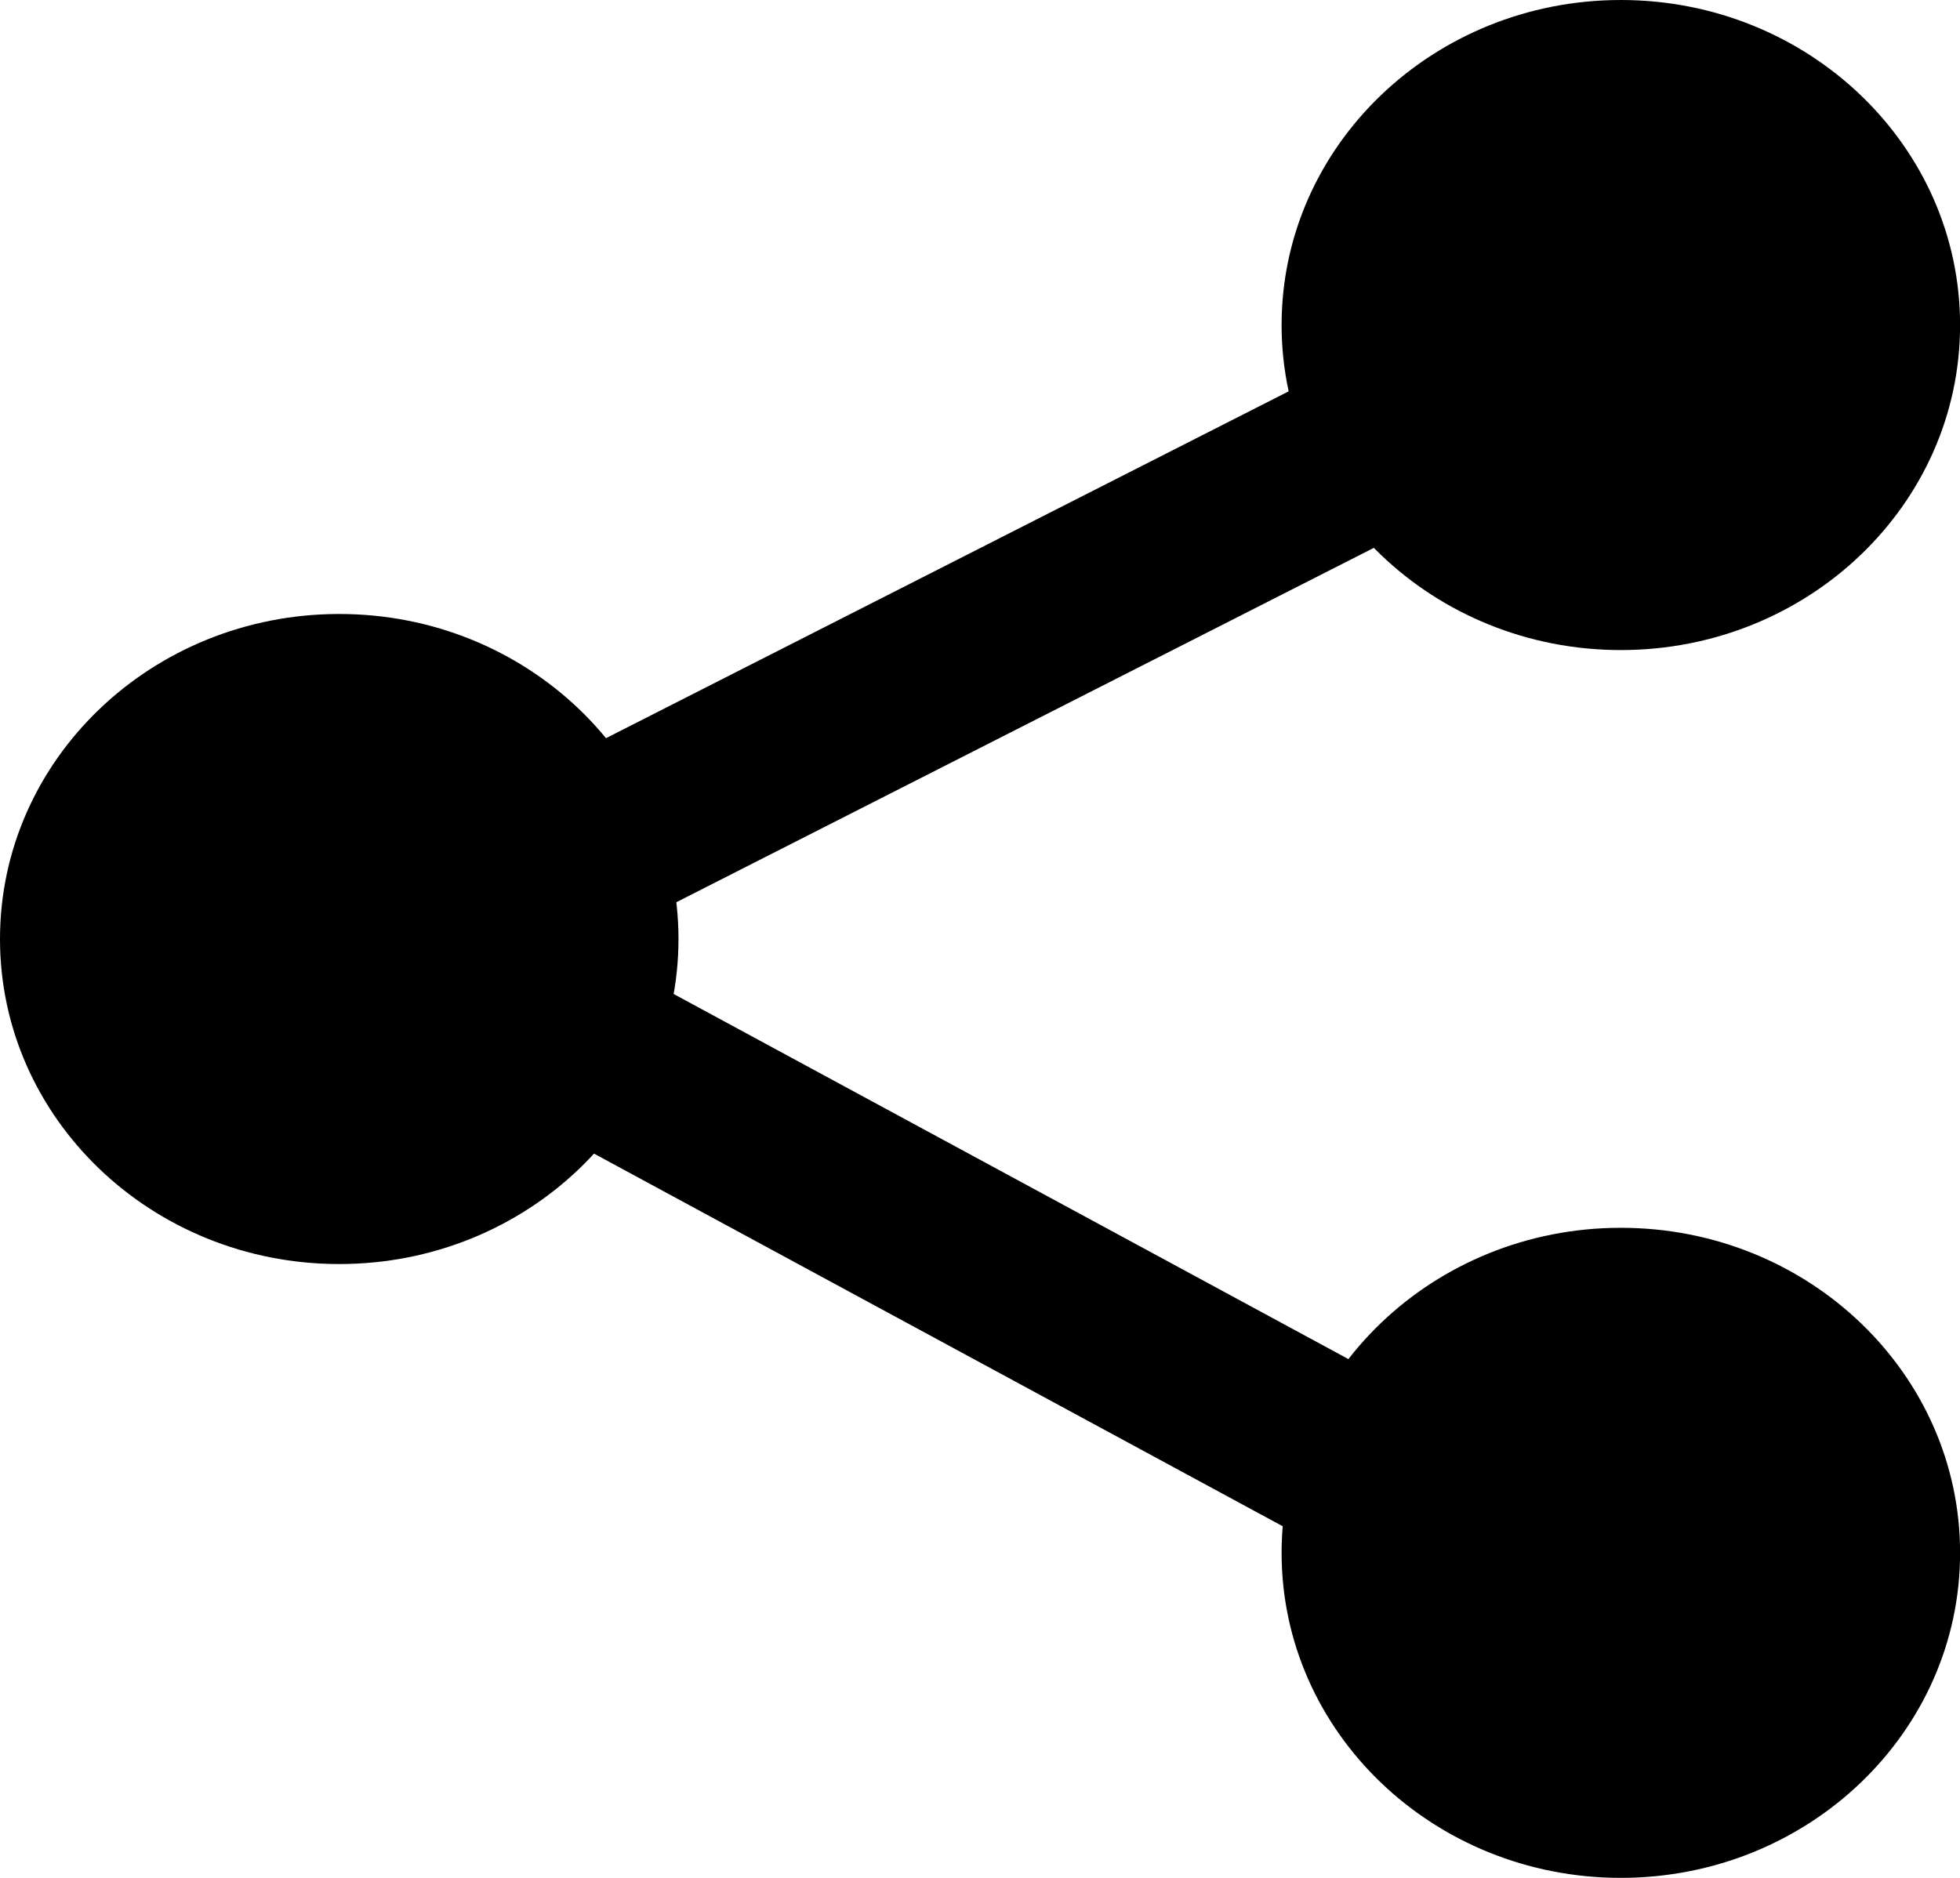
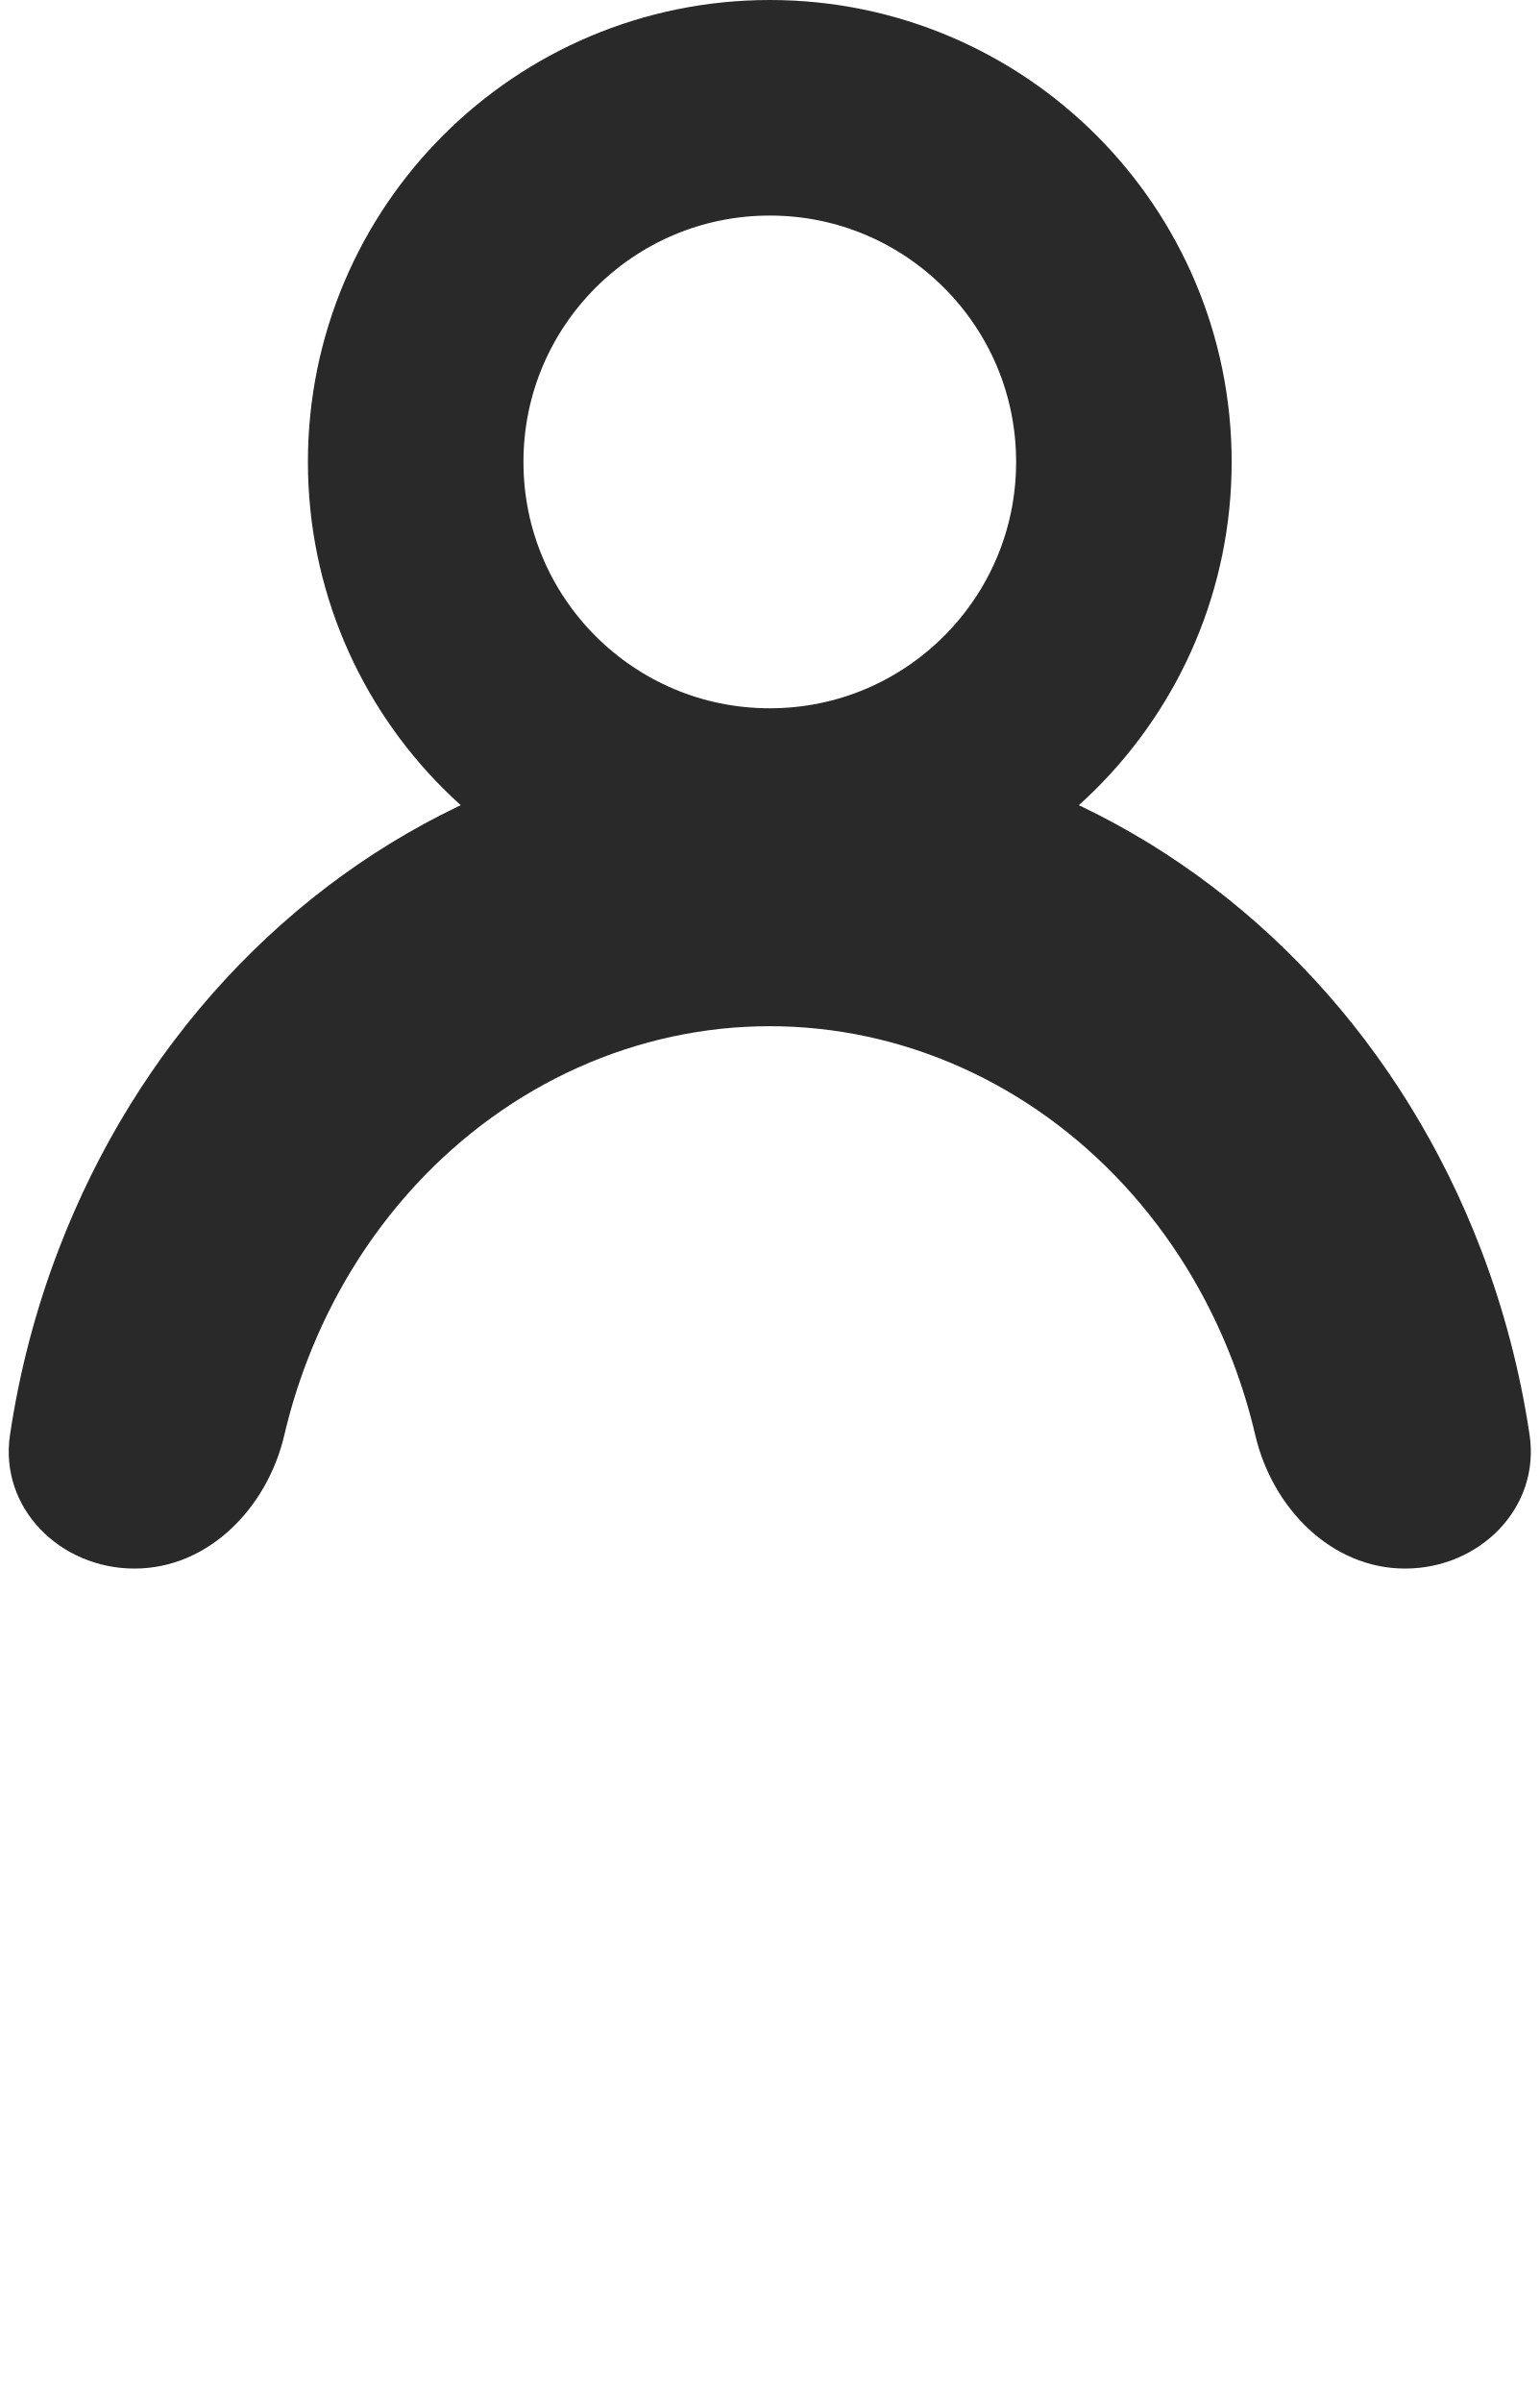
- <svg xmlns="http://www.w3.org/2000/svg" width="24" height="23" viewBox="0 0 24 23" fill="none">
-   <ellipse cx="4.154" cy="11.501" rx="4.154" ry="3.981" fill="black" />
-   <ellipse cx="19.847" cy="3.981" rx="4.154" ry="3.981" fill="black" />
-   <ellipse cx="19.847" cy="19.019" rx="4.154" ry="3.981" fill="black" />
-   <rect width="14.636" height="2.183" transform="matrix(0.891485 -0.453049 0.484157 0.874981 5.34375 10.0964)" fill="black" />
-   <rect width="14.623" height="2.185" transform="matrix(0.879456 0.475981 -0.507697 0.861536 6.18604 11.0579)" fill="black" />
+ <svg xmlns="http://www.w3.org/2000/svg" width="25" height="39" viewBox="0 0 25 39" fill="none">
+   <path d="M22.817 25.468C24.023 25.468 25.017 24.485 24.837 23.293C24.683 22.264 24.419 21.256 24.049 20.289C23.42 18.647 22.5 17.155 21.339 15.899C20.178 14.642 18.8 13.646 17.284 12.965C15.767 12.285 14.142 11.935 12.5 11.935C10.858 11.935 9.233 12.285 7.716 12.965C6.2 13.646 4.822 14.642 3.661 15.899C2.5 17.155 1.58 18.647 0.952 20.289C0.581 21.256 0.317 22.264 0.163 23.293C-0.017 24.485 0.977 25.468 2.183 25.468C3.389 25.468 4.341 24.478 4.616 23.304C4.712 22.894 4.835 22.491 4.986 22.098C5.394 21.03 5.993 20.059 6.749 19.241C7.504 18.424 8.401 17.775 9.387 17.333C10.374 16.89 11.432 16.662 12.5 16.662C13.568 16.662 14.626 16.89 15.613 17.333C16.599 17.775 17.496 18.424 18.251 19.241C19.007 20.059 19.606 21.03 20.015 22.098C20.165 22.491 20.288 22.894 20.384 23.304C20.659 24.478 21.611 25.468 22.817 25.468Z" fill="#292929" />
+   <circle cx="12.5" cy="7.5" r="5.75" stroke="#292929" stroke-width="3.5" />
</svg>
